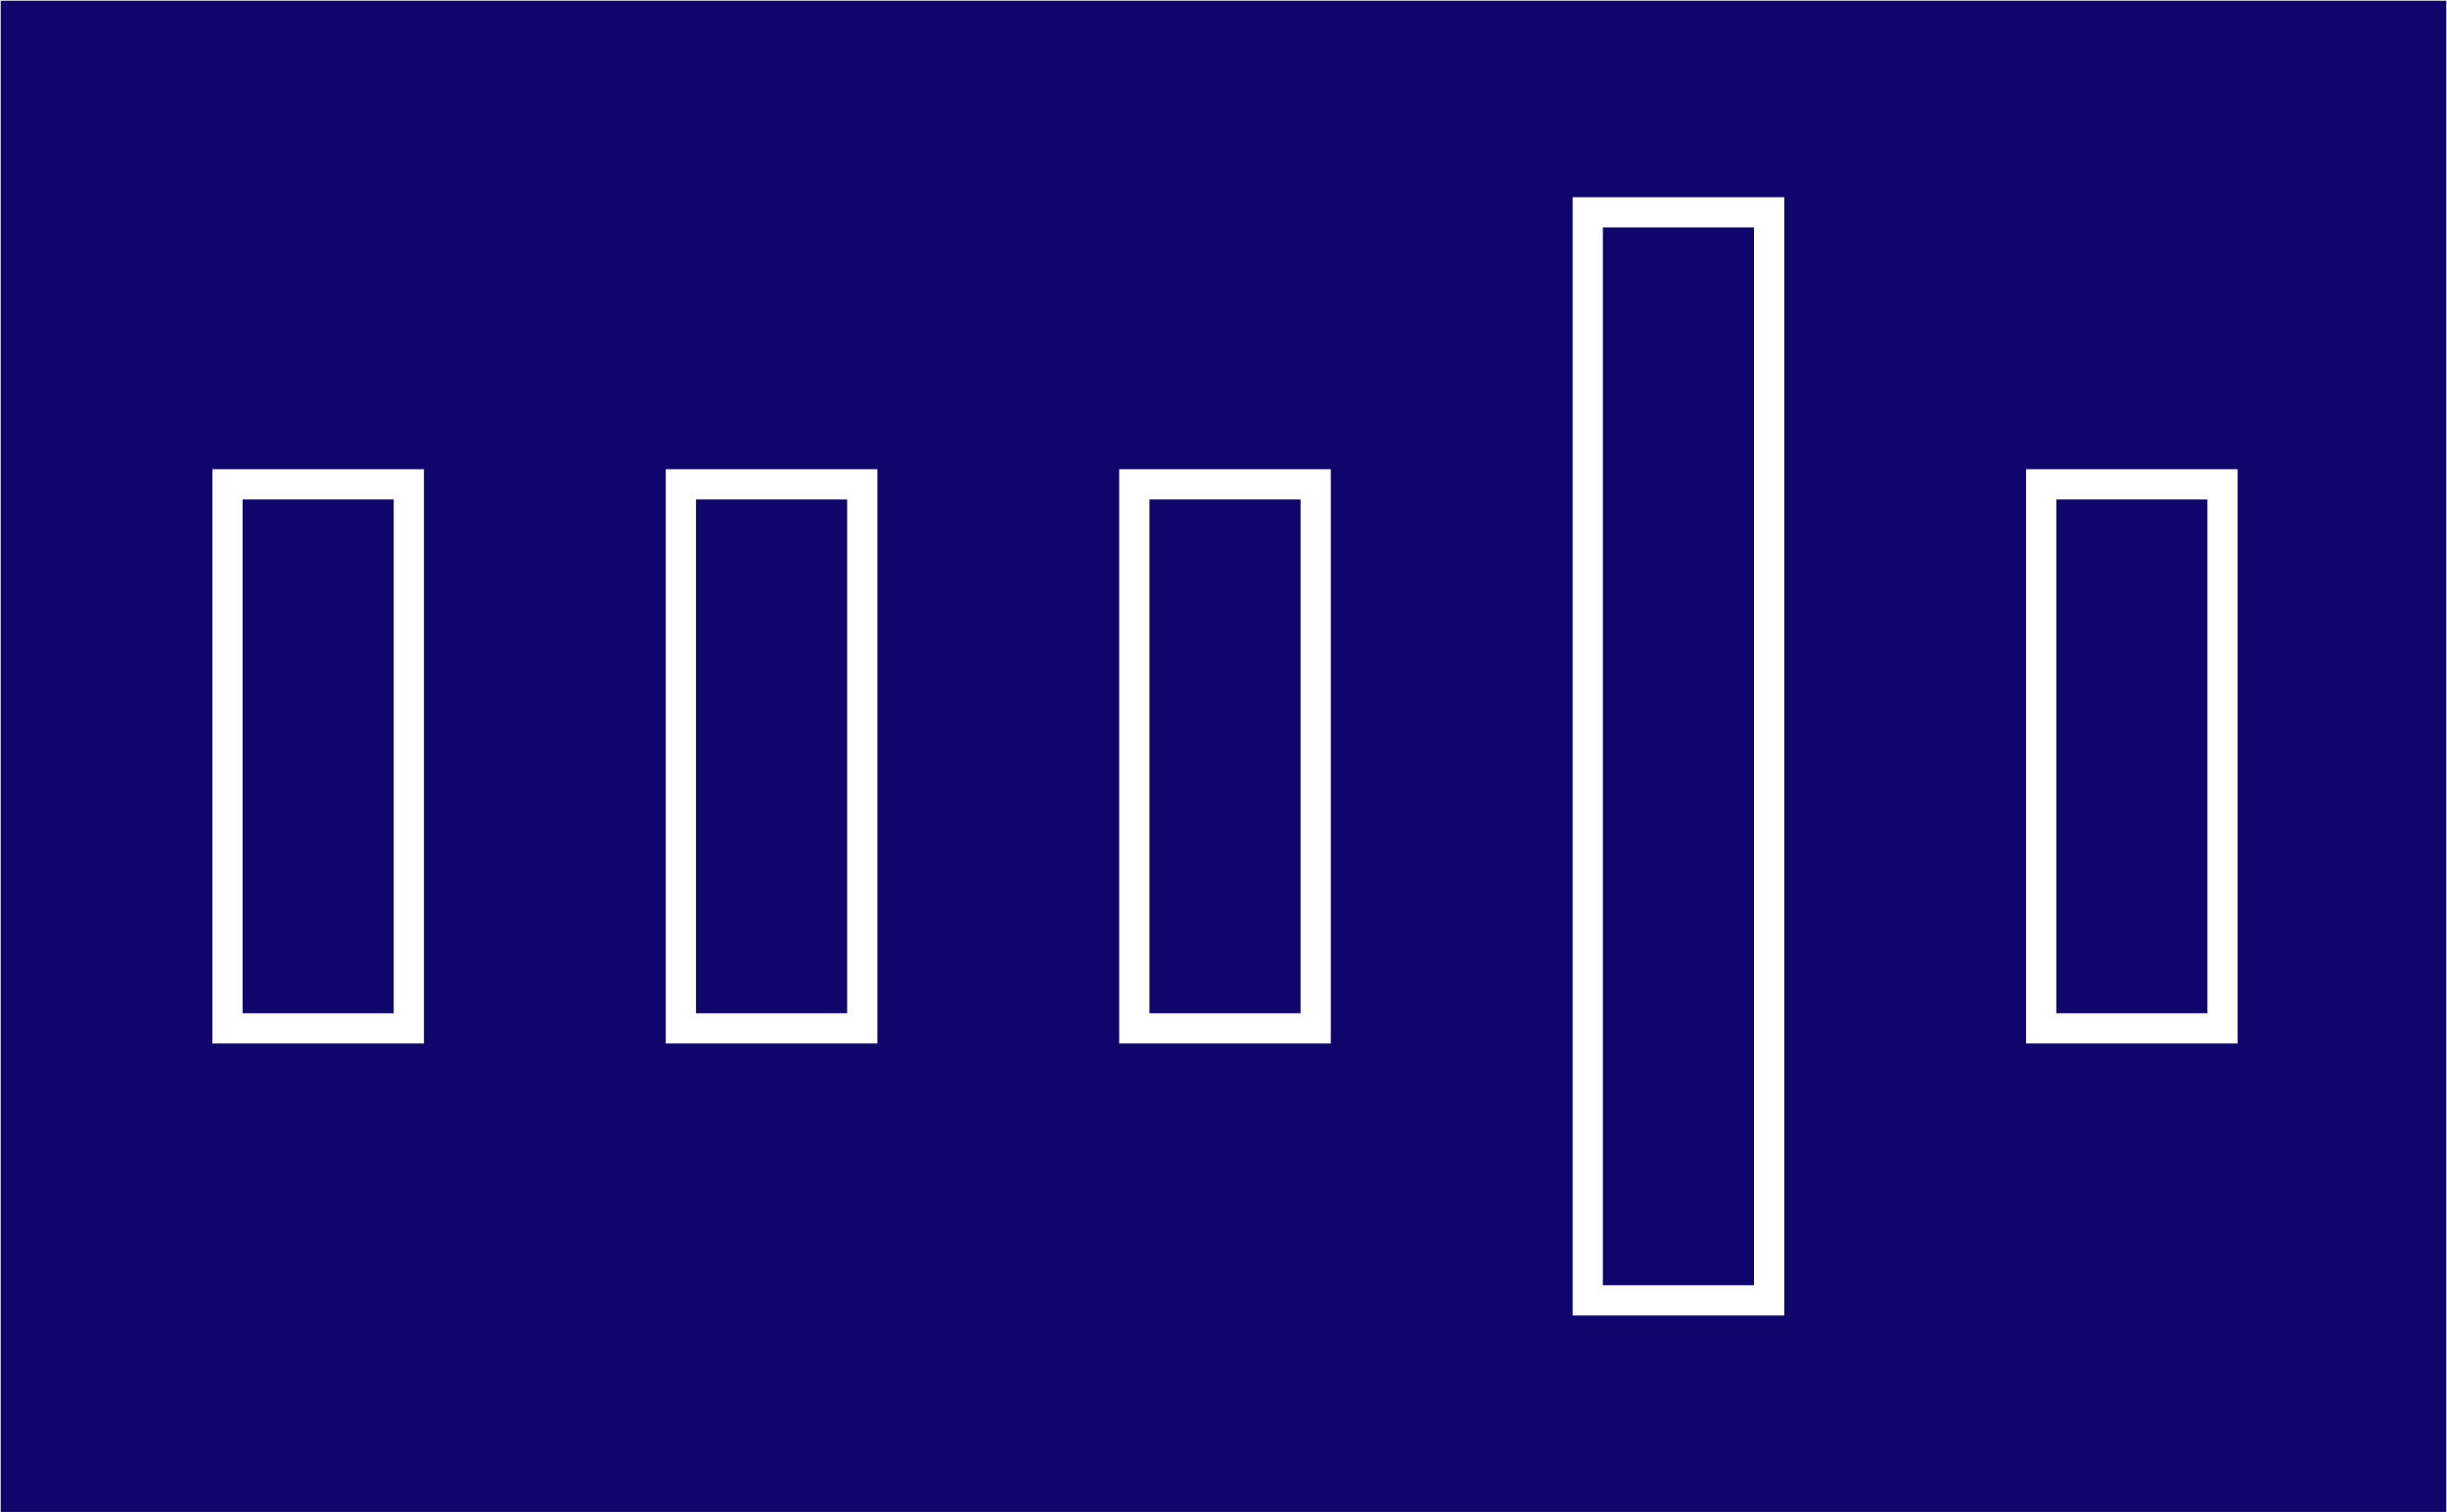
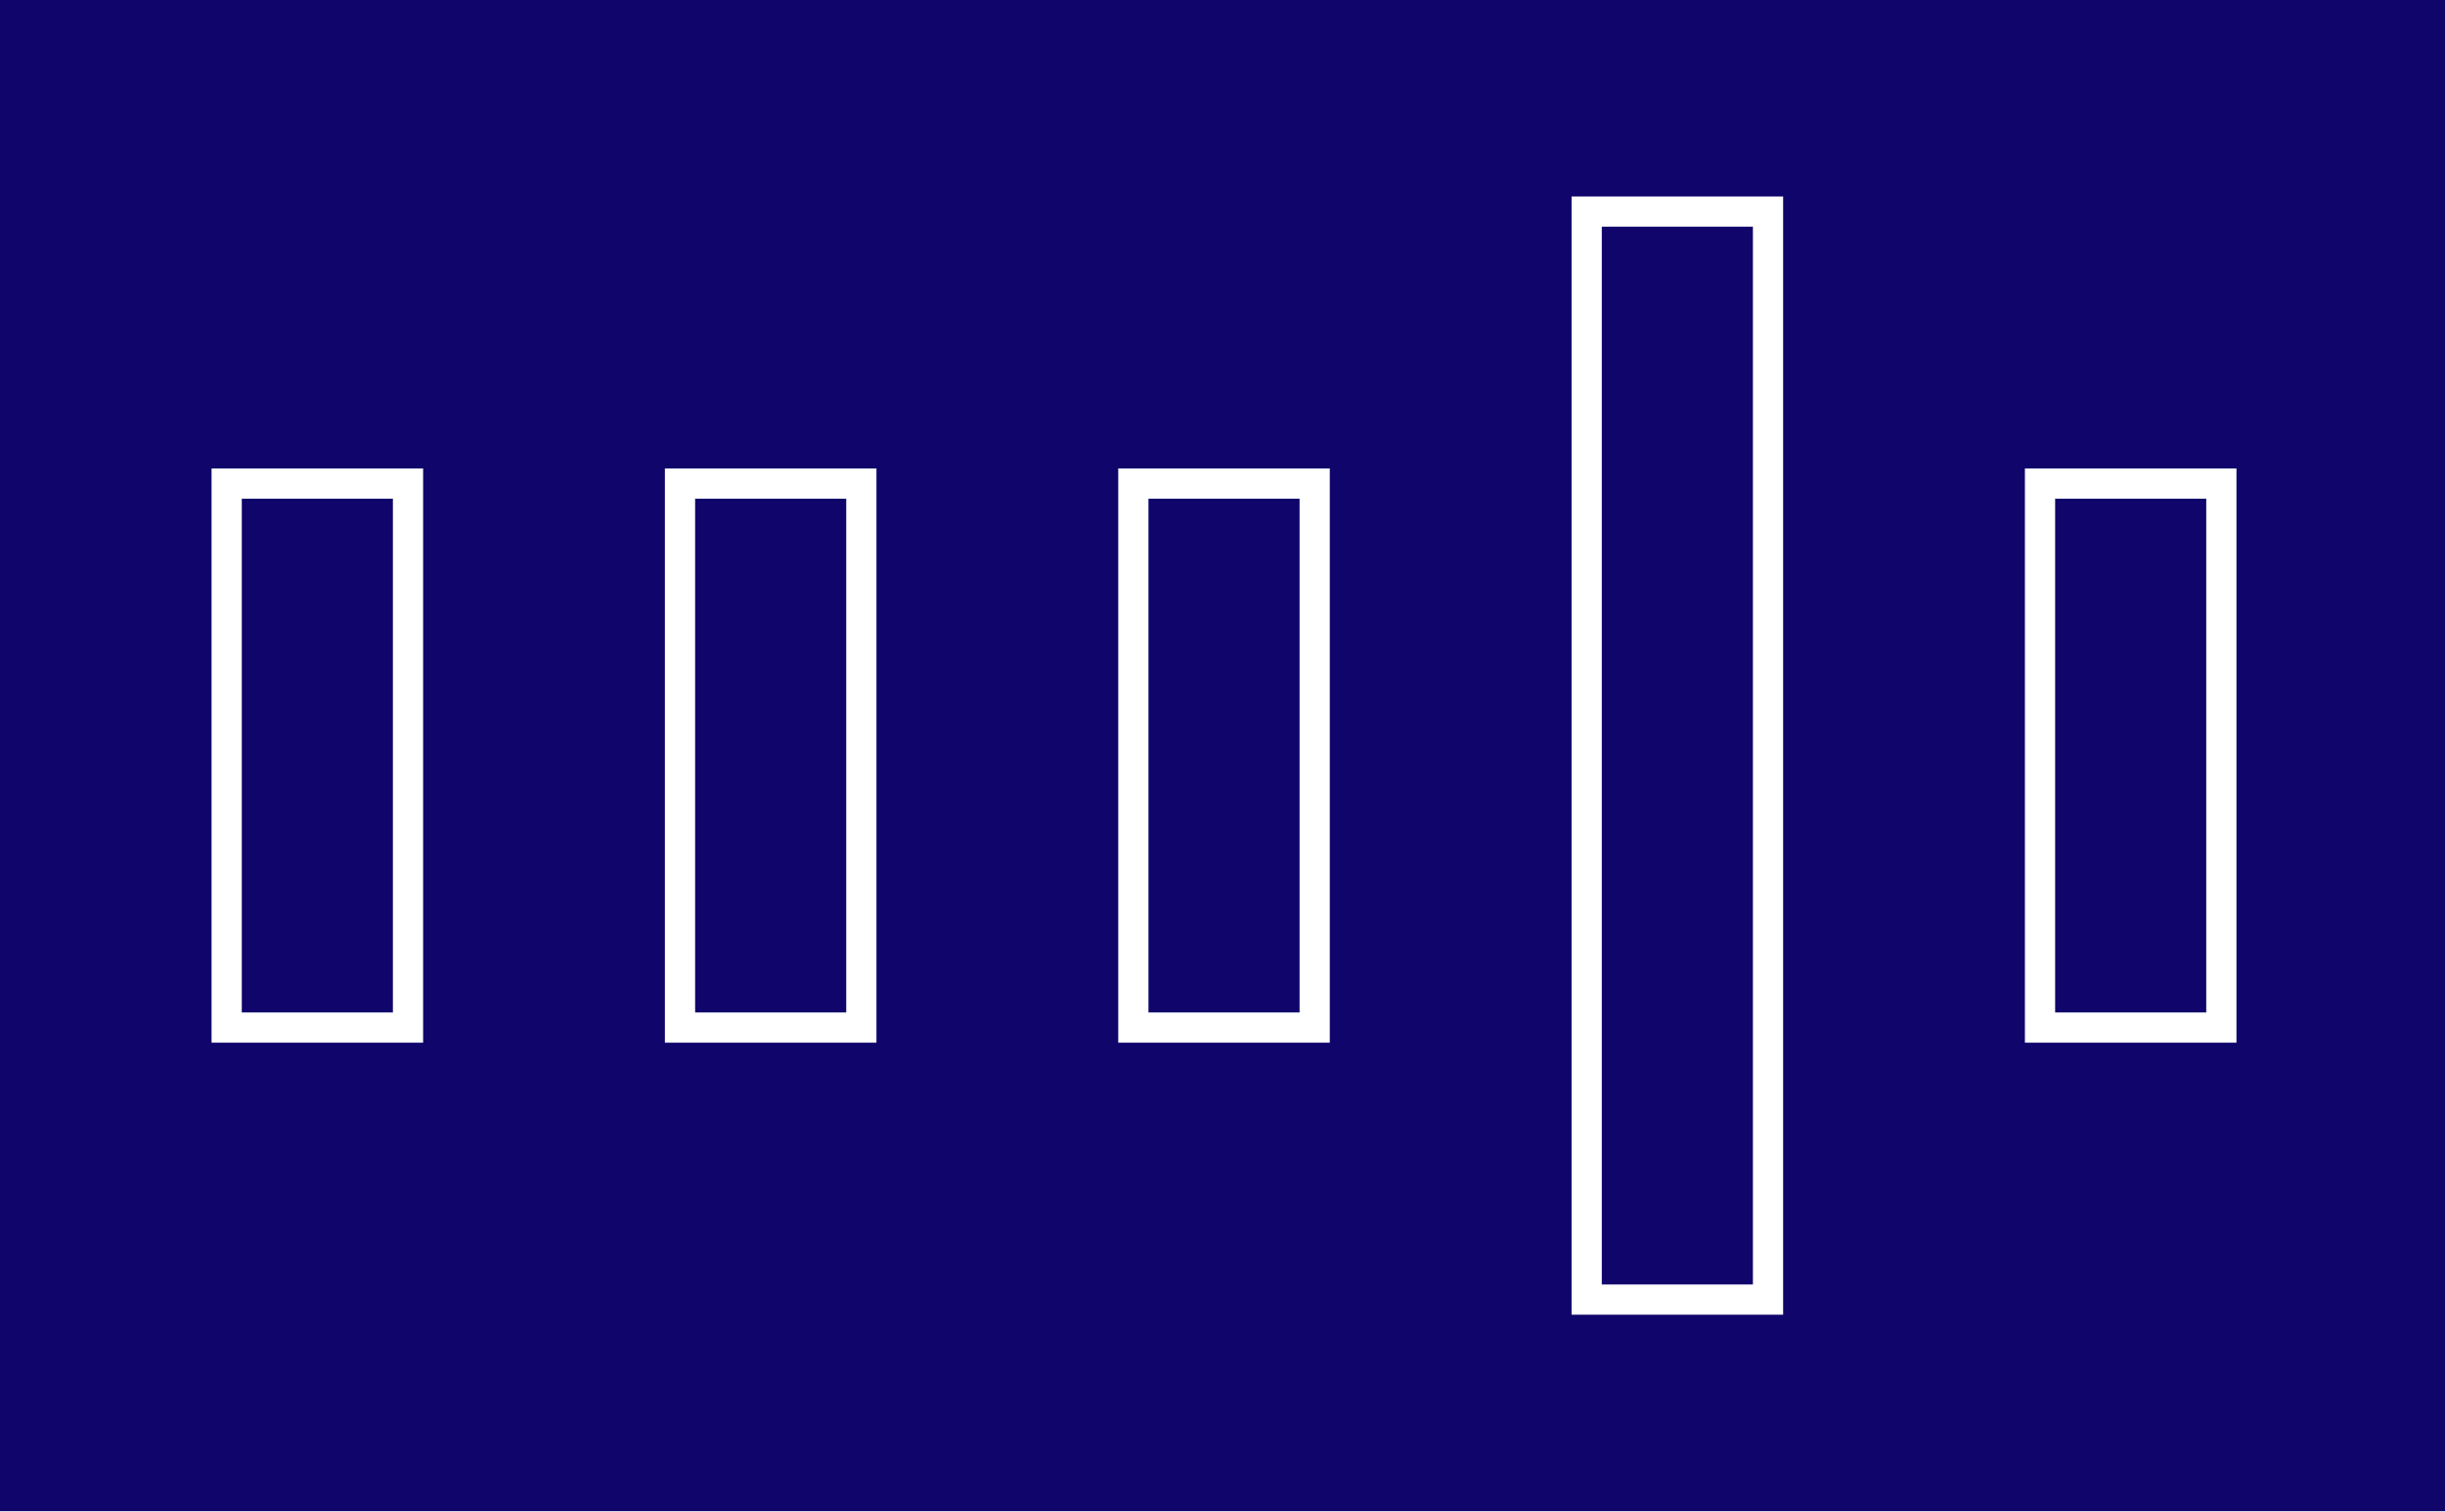
- <svg xmlns="http://www.w3.org/2000/svg" style="background-color: rgb(255, 255, 255);" version="1.1" width="1619px" height="1000px" viewBox="-0.5 -0.5 1619 1000">
+ <svg xmlns="http://www.w3.org/2000/svg" style="background-color: rgb(255, 255, 255);" version="1.1" viewBox="0 0 1618 1000">
  <defs />
  <rect fill="#ffffff" width="100%" height="100%" x="0" y="0" />
  <g>
    <g>
      <rect x="0" y="0" width="1618" height="1000" fill="#0f056b" stroke="none" pointer-events="all" />
    </g>
    <g>
      <rect x="150" y="320" width="120" height="360" fill="none" stroke="#ffffff" stroke-width="20" pointer-events="all" />
    </g>
    <g>
      <rect x="450" y="320" width="120" height="360" fill="none" stroke="#ffffff" stroke-width="20" pointer-events="all" />
    </g>
    <g>
      <rect x="1350" y="320" width="120" height="360" fill="none" stroke="#ffffff" stroke-width="20" pointer-events="all" />
    </g>
    <g>
      <rect x="1050" y="140" width="120" height="720" fill="none" stroke="#ffffff" stroke-width="20" pointer-events="all" />
    </g>
    <g>
      <rect x="750" y="320" width="120" height="360" fill="none" stroke="#ffffff" stroke-width="20" pointer-events="all" />
    </g>
  </g>
</svg>
